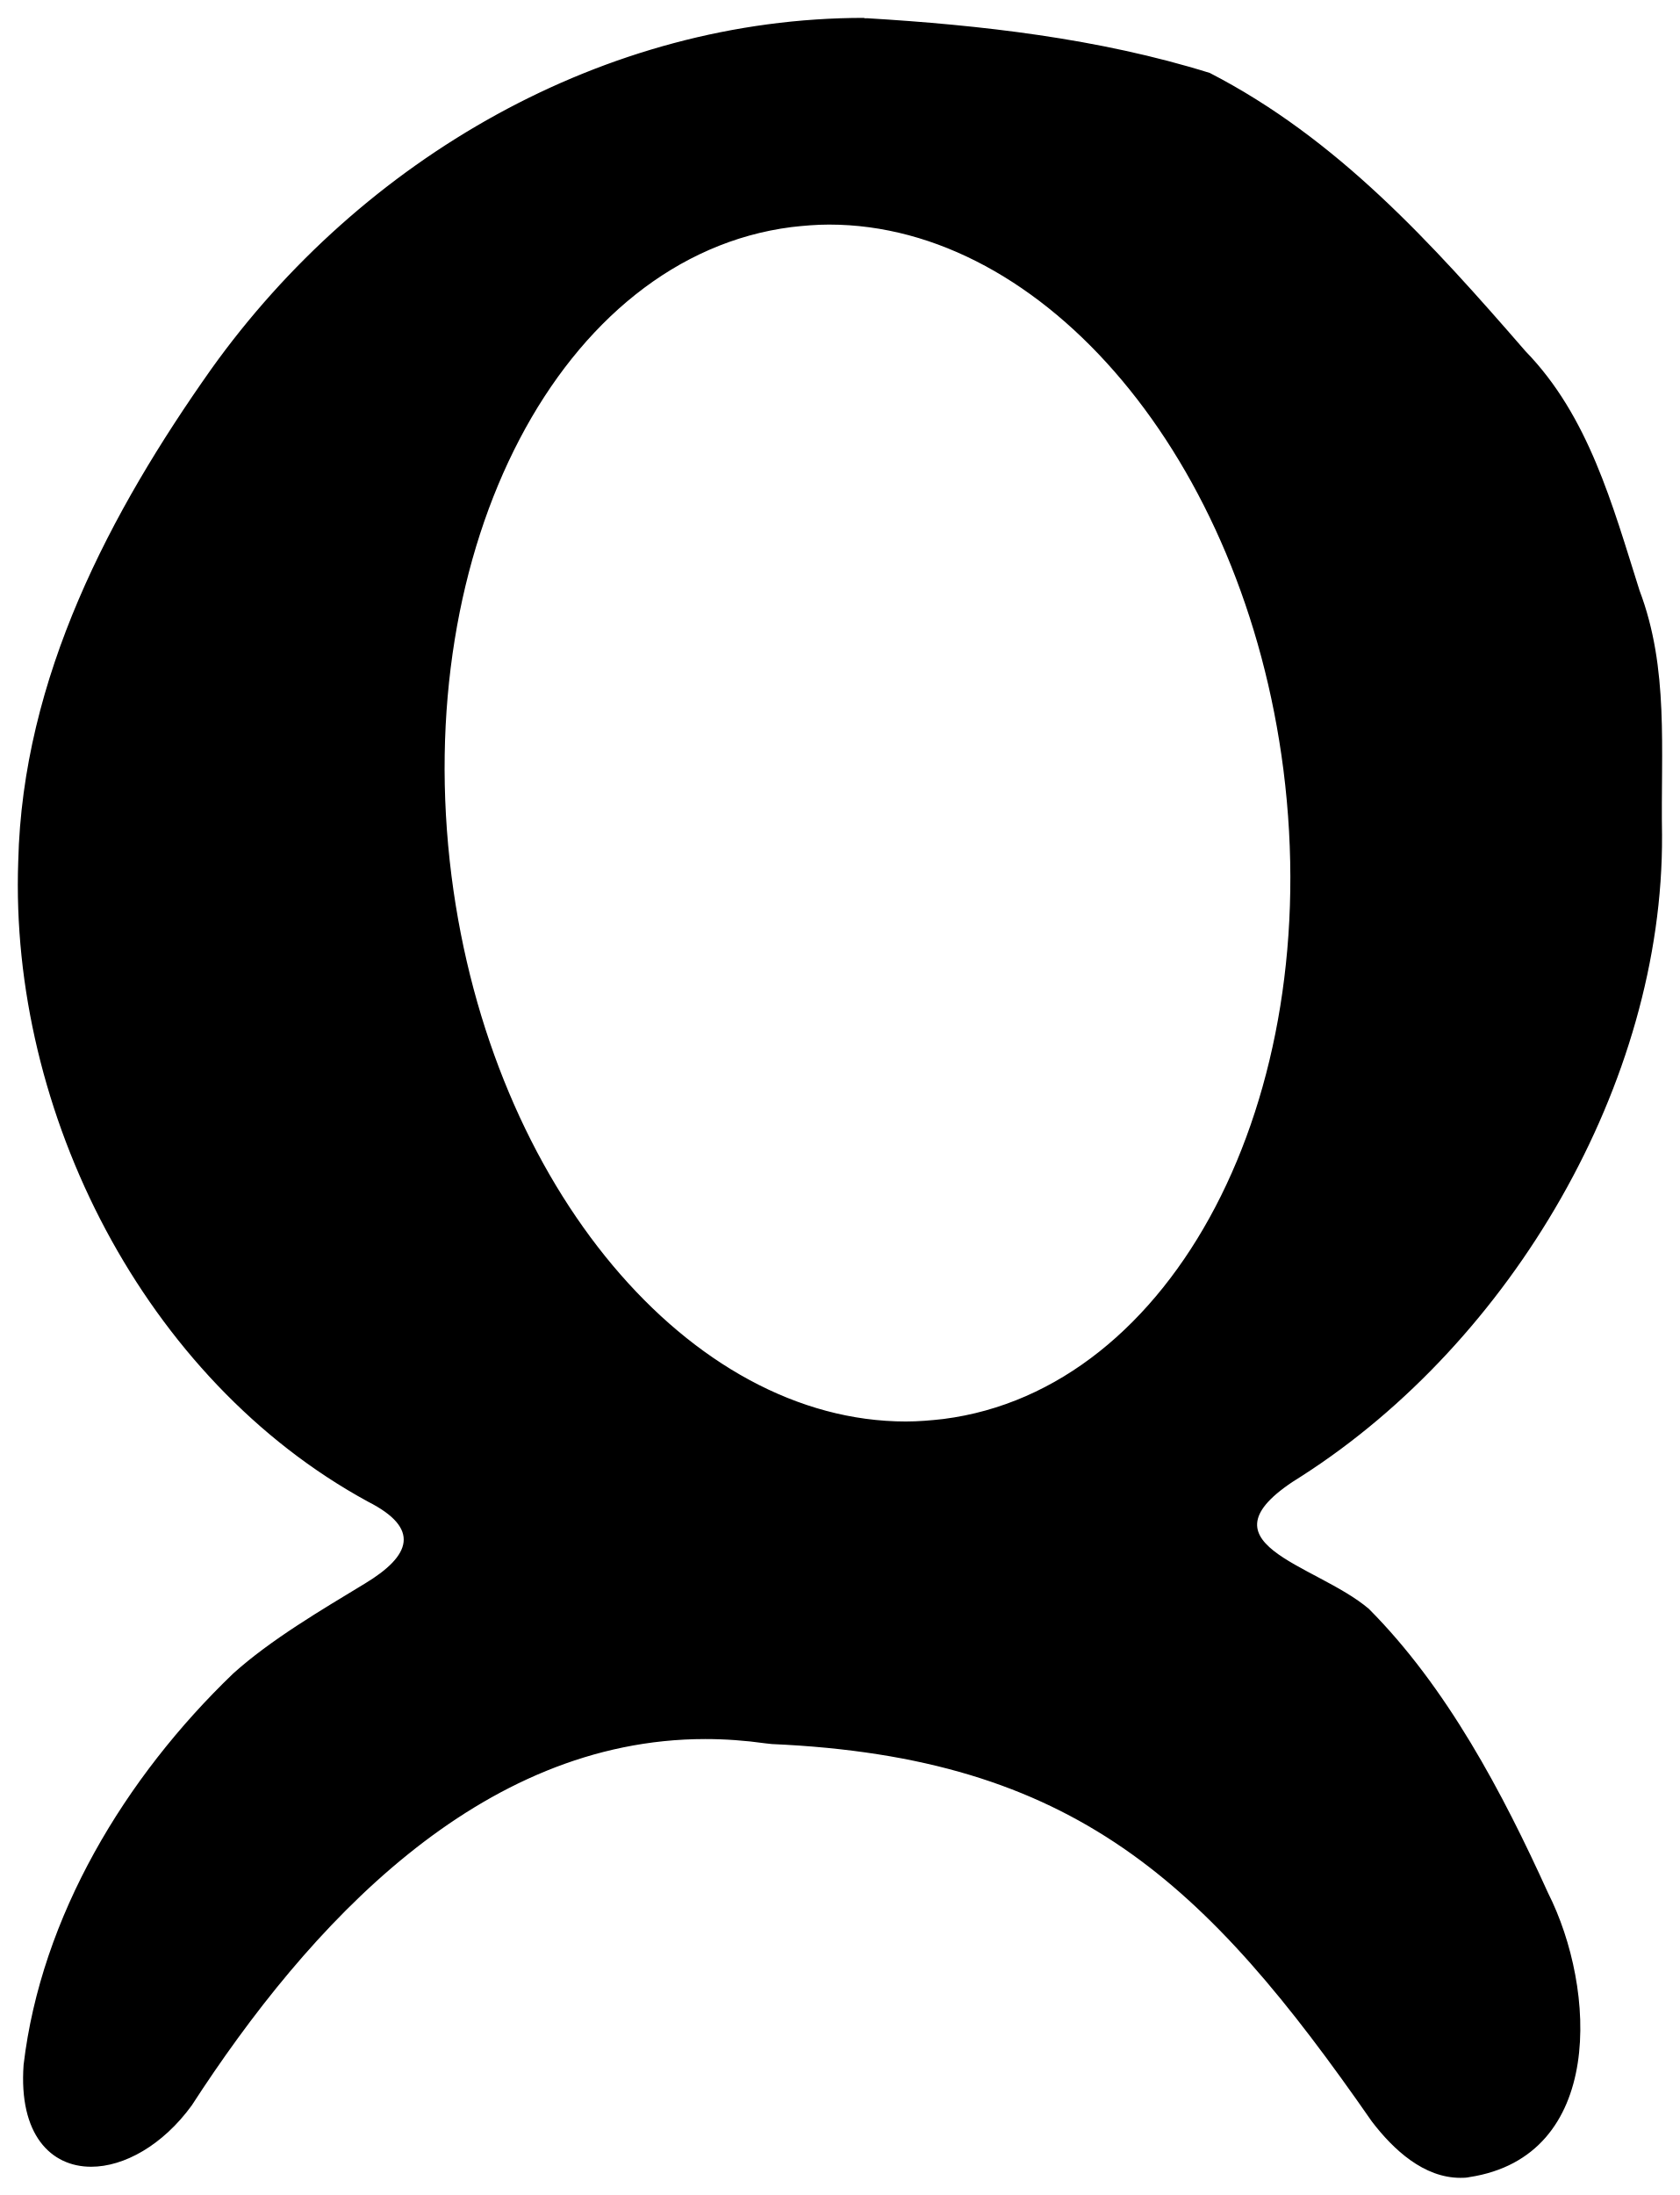
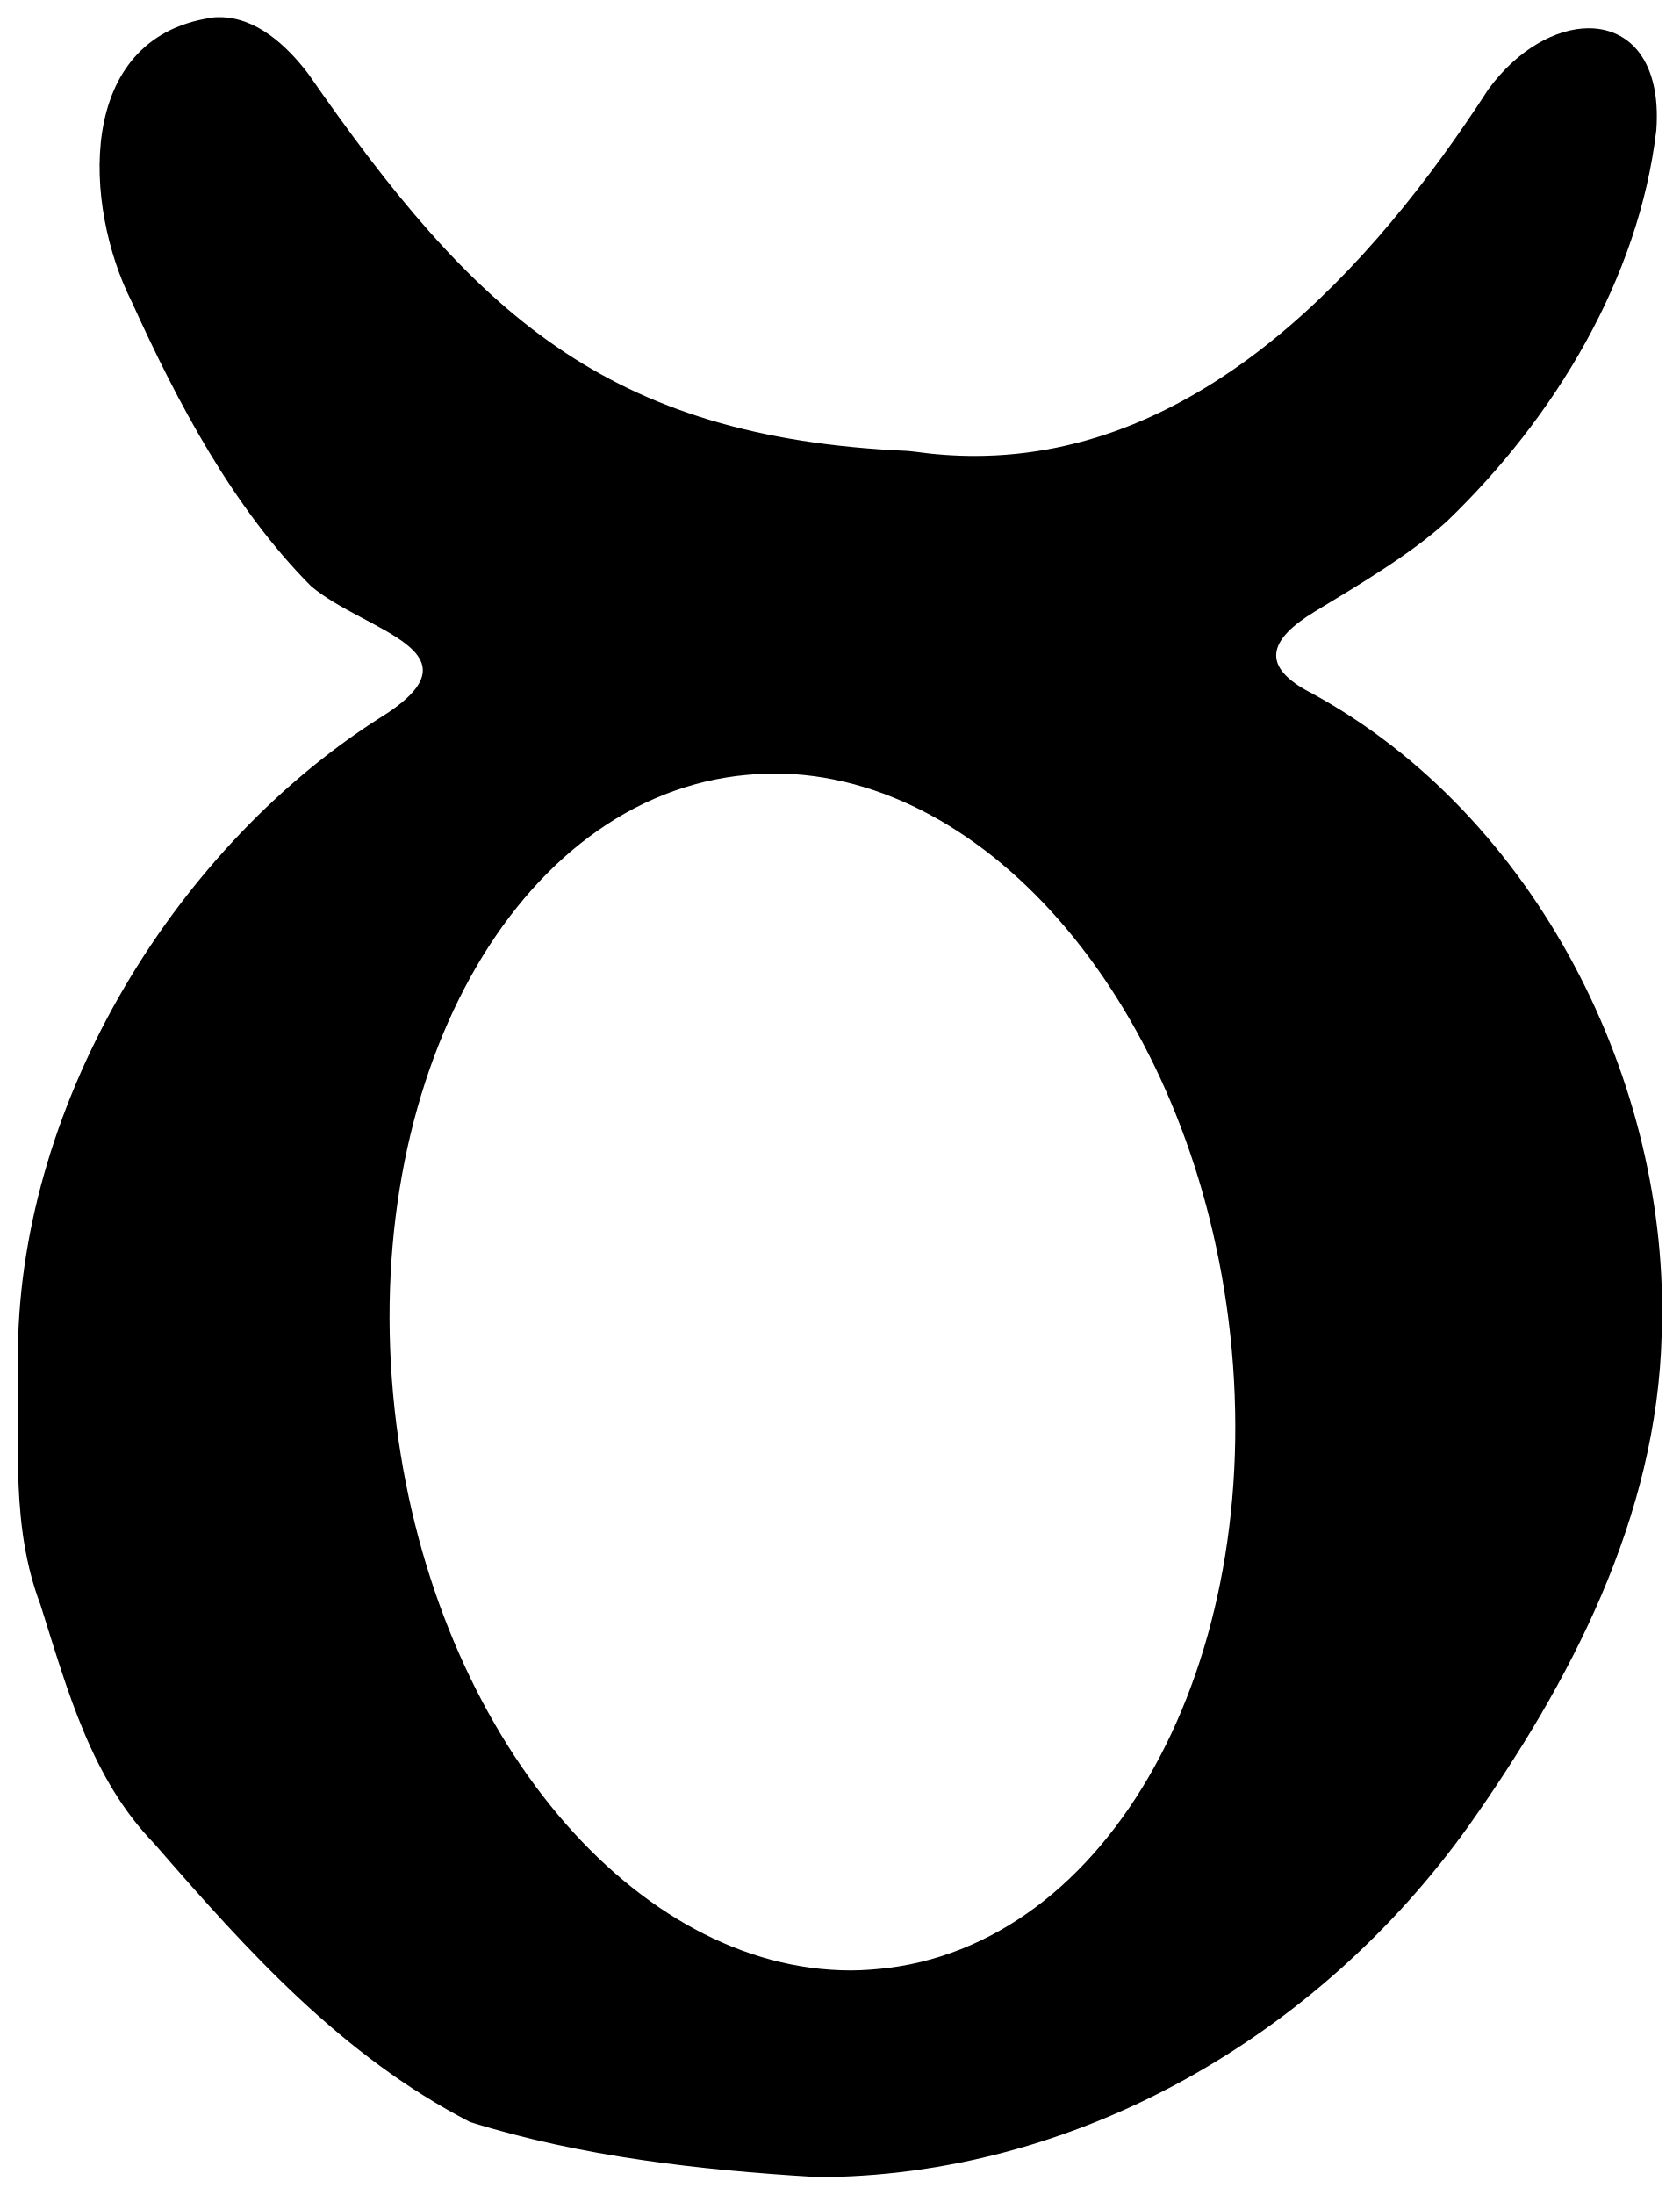
<svg xmlns="http://www.w3.org/2000/svg" id="b" data-name="Layer 2" viewBox="0 0 46.99 61.38">
-   <g id="c" data-name="Layer 1">
+   <g id="c" data-name="Layer 1" transform="rotate(180, 23.495, 30.69)">
    <g id="d" data-name="dotn-zodiac-taurus">
      <path d="M40.85,60.38c-.69,0-1.39-.47-2.09-1.38-4.85-6.98-8.66-10.37-17.16-10.75l-.15-.02c-.57-.08-1.16-.12-1.73-.12-5.3,0-10.28,3.53-14.79,10.48-.66.91-1.58,1.48-2.39,1.48h0c-.38,0-.7-.13-.93-.38-.36-.39-.52-1.06-.46-1.93.44-3.68,2.52-7.55,5.71-10.61.89-.8,2.14-1.56,3.24-2.23l.37-.22c.58-.35,1.35-.91,1.33-1.69-.02-.56-.44-1.04-1.28-1.47C4.68,38.36.76,31.19,1.01,24.11c.09-4.23,1.78-8.51,5.31-13.5C10.62,4.59,17.29,1,24.17,1c2.72.16,6.2.48,9.51,1.51,3.33,1.73,5.87,4.48,8.6,7.63,1.56,1.61,2.21,3.7,2.91,5.92l.19.59c.64,1.67.62,3.39.61,5.21,0,.49,0,.99,0,1.49.04,6.55-4,13.75-9.83,17.49-.64.39-1.51,1.01-1.49,1.82.02.85.94,1.33,1.92,1.85.5.27,1.03.54,1.39.85,2.2,2.21,3.77,5.31,4.88,7.77.83,1.64,1.22,4.13.4,5.72-.44.85-1.19,1.37-2.22,1.52-.05,0-.11,0-.17,0ZM23.2,5.78c-.37,0-.75.02-1.12.07-6.69.85-11.15,9.25-9.94,18.71,1.14,8.94,6.82,15.69,13.21,15.69.37,0,.75-.02,1.12-.07,3.27-.42,6.11-2.62,7.99-6.2,1.84-3.52,2.54-7.96,1.96-12.52-1.14-8.94-6.82-15.69-13.21-15.69Z" fill="currentColor" />
      <path d="M24.17,1.5h.05c2.61.16,6.01.47,9.23,1.46,3.29,1.72,5.78,4.42,8.46,7.51.01.01.03.03.04.04,1.46,1.5,2.1,3.54,2.77,5.7l.19.59s.01.04.02.05c.59,1.56.58,3.23.56,5,0,.49,0,.99,0,1.49.04,6.39-3.91,13.41-9.58,17.05-.76.46-1.77,1.2-1.74,2.26.03,1.14,1.12,1.72,2.18,2.28.47.25.95.5,1.27.77,2.16,2.18,3.69,5.22,4.8,7.66.76,1.51,1.14,3.8.39,5.25-.37.71-.97,1.12-1.83,1.26-.04,0-.09,0-.13,0-.65,0-1.28-.64-1.66-1.15-4.95-7.12-8.84-10.59-17.53-10.98h-.11c-.61-.1-1.22-.14-1.82-.14-5.48,0-10.59,3.6-15.2,10.69-.69.94-1.5,1.28-1.99,1.28-.24,0-.43-.07-.57-.22-.26-.28-.38-.83-.33-1.51.43-3.59,2.45-7.35,5.54-10.31.87-.78,2.09-1.53,3.18-2.18l.36-.22c.4-.24,1.61-.97,1.57-2.14-.04-1.13-1.18-1.71-1.52-1.88C5.08,38.01,1.27,31.02,1.51,24.11c.09-4.12,1.75-8.31,5.21-13.21C10.93,5.02,17.45,1.5,24.17,1.5M25.34,40.75c.39,0,.79-.03,1.18-.07,6.96-.89,11.62-9.53,10.38-19.27-1.17-9.19-7.06-16.12-13.7-16.12-.39,0-.79.03-1.18.07-6.96.89-11.62,9.53-10.38,19.27,1.17,9.19,7.06,16.12,13.7,16.12M24.17.5c-7.26,0-14.05,3.93-18.26,9.82C3.09,14.31.63,18.94.51,24.09c-.25,7.01,3.52,14.49,9.78,17.9,1.48.75,1.21,1.51-.08,2.29-1.22.74-2.65,1.58-3.69,2.52-3.02,2.9-5.37,6.79-5.86,10.94-.14,1.95.76,2.85,1.89,2.85.92,0,2-.6,2.81-1.71,3.27-5.05,8.05-10.25,14.37-10.25.55,0,1.11.04,1.68.12l.18.02c8.47.37,12.14,3.87,16.78,10.55.61.8,1.46,1.58,2.48,1.58.08,0,.16,0,.25-.02,3.79-.58,3.56-5.26,2.2-7.95-1.27-2.8-2.83-5.75-5.01-7.94-1.5-1.28-4.99-1.82-1.87-3.72,5.86-3.76,10.11-10.99,10.07-17.92-.04-2.4.2-4.65-.63-6.84-.76-2.4-1.42-4.87-3.19-6.69-2.63-3.03-5.26-5.94-8.83-7.78-3.11-.97-6.43-1.34-9.58-1.53-.03,0-.05,0-.08,0h0ZM25.34,39.75c-6.03,0-11.6-6.55-12.71-15.25-1.17-9.21,3.08-17.33,9.51-18.15.35-.04.7-.07,1.05-.07,6.03,0,11.6,6.55,12.71,15.25,1.17,9.21-3.08,17.33-9.51,18.15-.35.04-.7.07-1.05.07h0Z" fill="currentColor" />
    </g>
  </g>
</svg>
